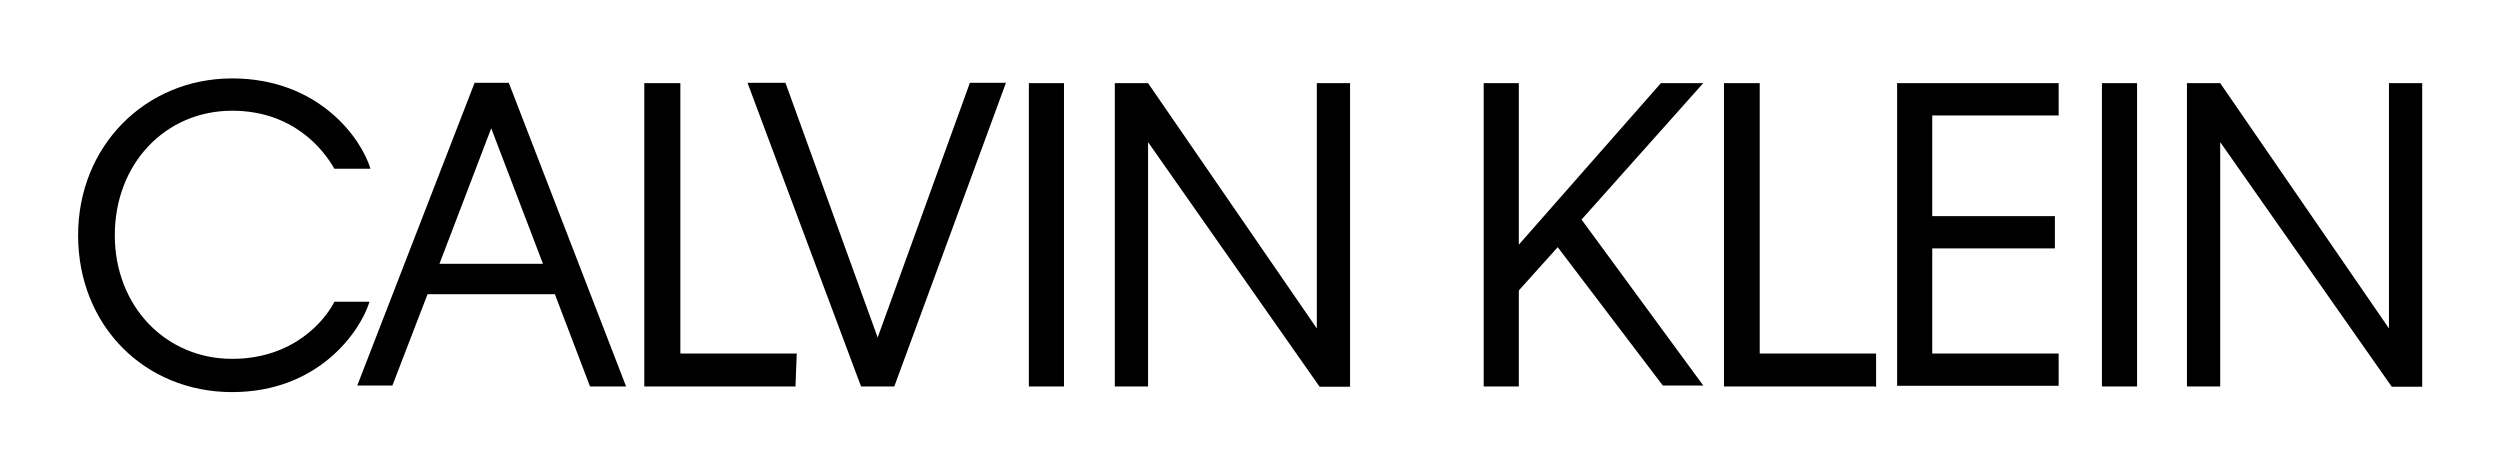
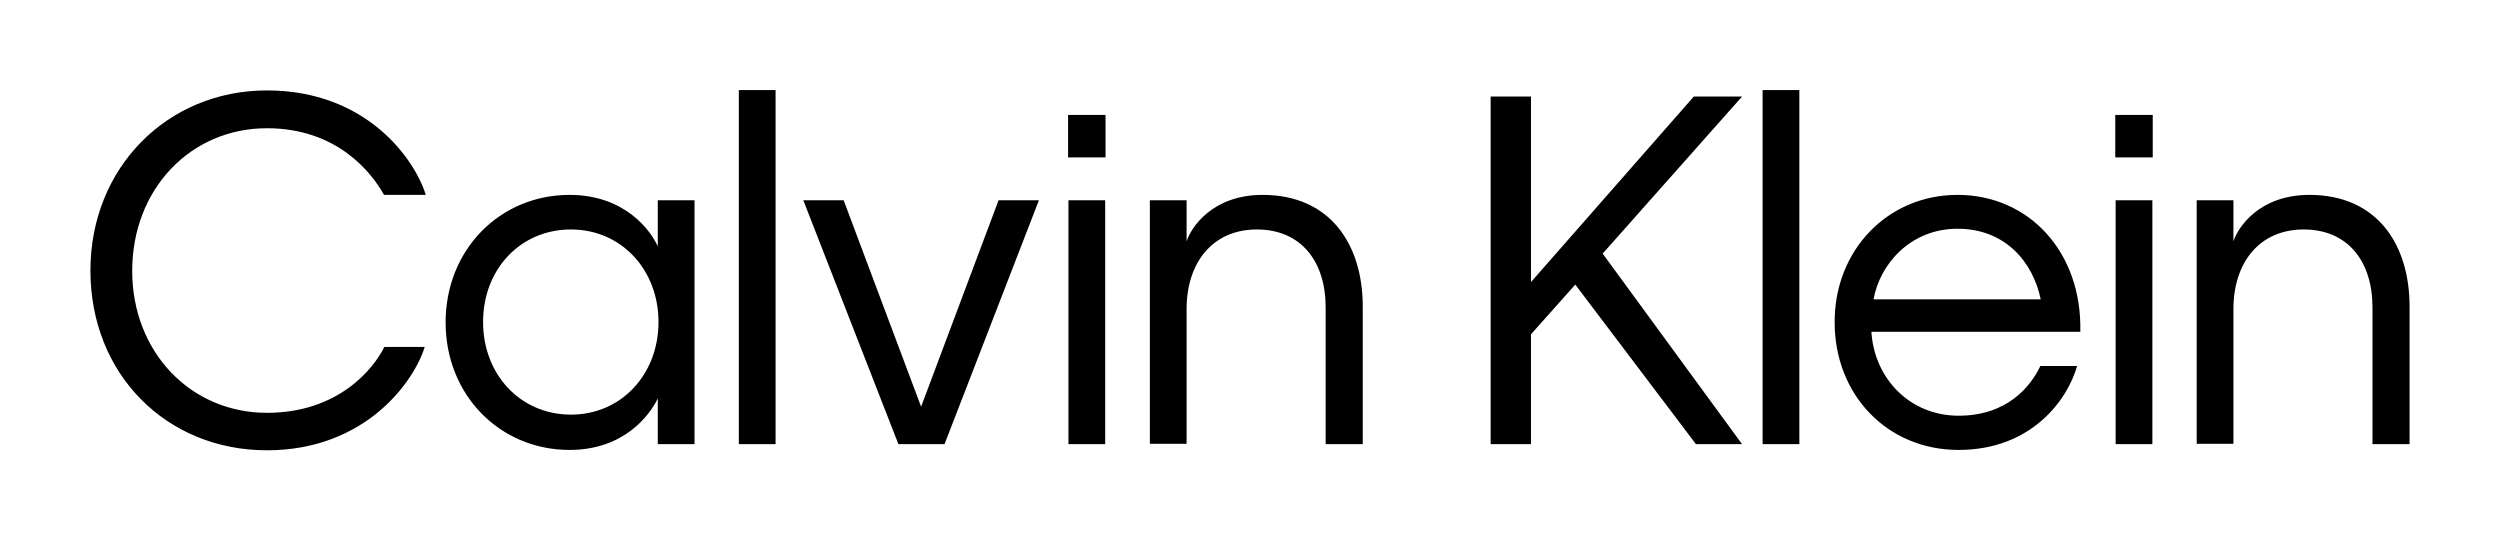
- <svg xmlns="http://www.w3.org/2000/svg" version="1.1" id="Ebene_1" x="0px" y="0px" width="797px" height="150px" viewBox="0 0 797 150" style="enable-background:new 0 0 797 150;" xml:space="preserve">
-   <path d="M36.6,75c0,22.6,16.2,39.4,37.4,39.4c19.7,0,29.7-12.4,32.6-18.2h11.2c-2.9,9.4-16.2,28.8-43.8,28.8  c-27.9,0-49.1-21.2-49.1-50c0-28.5,21.5-50,49.1-50c27.6,0,41.2,19.1,44.1,28.8h-11.5c-3.5-6.2-13.2-18.5-32.6-18.5  C52.8,35.3,36.6,52.1,36.6,75z M176.9,93.8h-40.6l-11.2,29.1h-11.2l37.4-96.5h10.9l37.4,96.8h-11.5L176.9,93.8z M173.1,84.1  l-16.5-43.2l-16.5,43.2H173.1L173.1,84.1z M253.6,123.2h-48.2V26.5h11.5v86.2h37.1L253.6,123.2L253.6,123.2z M285.1,123.2h-10.6  l-36.2-96.8h12.1l29.4,81.2l29.4-81.2h11.5L285.1,123.2z M339.2,123.2h-11.2V26.5h11.2V123.2z M366,45.3v77.9h-10.6V26.5H366  l53.8,78.2V26.5h10.6v96.8h-9.7L366,45.3z M496.6,78.8l-12.4,13.8v30.6h-11.2V26.5h11.2v51.5l45.3-51.5h13.5L504.2,70l38.8,52.9  h-12.9L496.6,78.8z M597.8,123.2h-48.2V26.5H561v86.2h37.1v10.6H597.8L597.8,123.2z M604.8,26.5h51.5v10.3H616v32.1h39.1v10.3H616  v33.5h40.3v10.3h-51.5V26.5z M681.3,123.2h-11.2V26.5h11.2V123.2z M707.8,45.3v77.9h-10.6V26.5h10.6l53.8,78.2V26.5h10.6v96.8h-9.7  L707.8,45.3z" />
+ <svg xmlns="http://www.w3.org/2000/svg" version="1.1" id="Ebene_1" x="0px" y="0px" width="694px" height="150px" viewBox="0 0 694 150" style="enable-background:new 0 0 694 150;" xml:space="preserve">
+   <style type="text/css">
+ 	.st0{fill-rule:evenodd;clip-rule:evenodd;}
+ </style>
+   <path class="st0" d="M74.1,25.1c27.6,0,41,19,44.1,29h-11.6c-3.5-6.3-13.1-18.5-32.5-18.5c-21.2,0-37.4,16.9-37.4,39.6  c0,22.5,16.2,39.4,37.4,39.4c19.8,0,29.6-12.2,32.6-18.3h11.2c-2.8,9.3-16.2,28.7-43.8,28.7c-27.9,0-49-21.1-49-49.9  C25.1,46.6,46.4,25.1,74.1,25.1L74.1,25.1z M543.4,54.1c19.8,0,34.6,15.8,34.1,38h-58c0.8,13,10.7,23.3,24.2,23.3  c13.5,0,20-8.1,22.7-13.8h10.2c-2.6,9.3-12.6,23.3-32.9,23.3c-19.8,0-34.4-15.3-34.4-35.4C509.2,69.5,524,54.1,543.4,54.1  L543.4,54.1z M158.1,54.1c15.3,0,22.5,9.8,24.5,14.3V55.6h10.2v67.7h-10.2v-12.7c-2.2,4.6-9.3,14.3-24.5,14.3  c-19.3,0-34.4-15.2-34.4-35.4C123.7,69.3,138.8,54.1,158.1,54.1L158.1,54.1z M350.5,54.1c18.9,0,27.8,13.9,27.8,31v38.2h-10.3v-38  c0-12.7-6.8-21.6-19.1-21.6c-12.2,0-19.5,9.1-19.5,22.1v37.4h-10.2V55.6h10.2V67C330.6,63.2,336.5,54.1,350.5,54.1L350.5,54.1z   M425,26.8v51.5l45.2-51.5h13.4l-38.7,43.6l38.7,52.9h-12.8l-33.5-44.3L425,92.8v30.5h-11.2V26.8L425,26.8L425,26.8z M641.1,54.1  c18.9,0,27.8,13.9,27.8,31v38.2h-10.3v-38c0-12.7-6.8-21.6-19.1-21.6c-12.2,0-19.5,9.1-19.5,22.1v37.4h-10.2V55.6h10.2V67  C621.2,63.2,627.1,54.1,641.1,54.1L641.1,54.1z M234.2,55.6l21.5,57.3l21.5-57.3h11.2l-26.2,67.7h-12.8L223,55.6L234.2,55.6  L234.2,55.6z M306.8,55.6v67.7h-10.2V55.6C296.6,55.6,306.8,55.6,306.8,55.6z M499.5,25v98.3h-10.2V25C489.4,25,499.5,25,499.5,25z   M597.5,55.6v67.7h-10.2V55.6H597.5z M215.3,25v98.3h-10.2V25H215.3z M158.5,63.7c-14.1,0-24.4,11.1-24.4,25.7  c0,14.5,10.3,25.7,24.4,25.7c14,0,24.3-11.2,24.3-25.7C182.8,74.9,172.5,63.7,158.5,63.7z M543.4,63.5c-13.1,0-21.6,9.9-23.3,19.6  h46.4C564.4,72.9,556.8,63.5,543.4,63.5z M306.9,31.9v11.8h-10.4V31.9C296.5,31.9,306.9,31.9,306.9,31.9z M597.6,31.9v11.8h-10.4  V31.9C587.2,31.9,597.6,31.9,597.6,31.9z" />
</svg>
